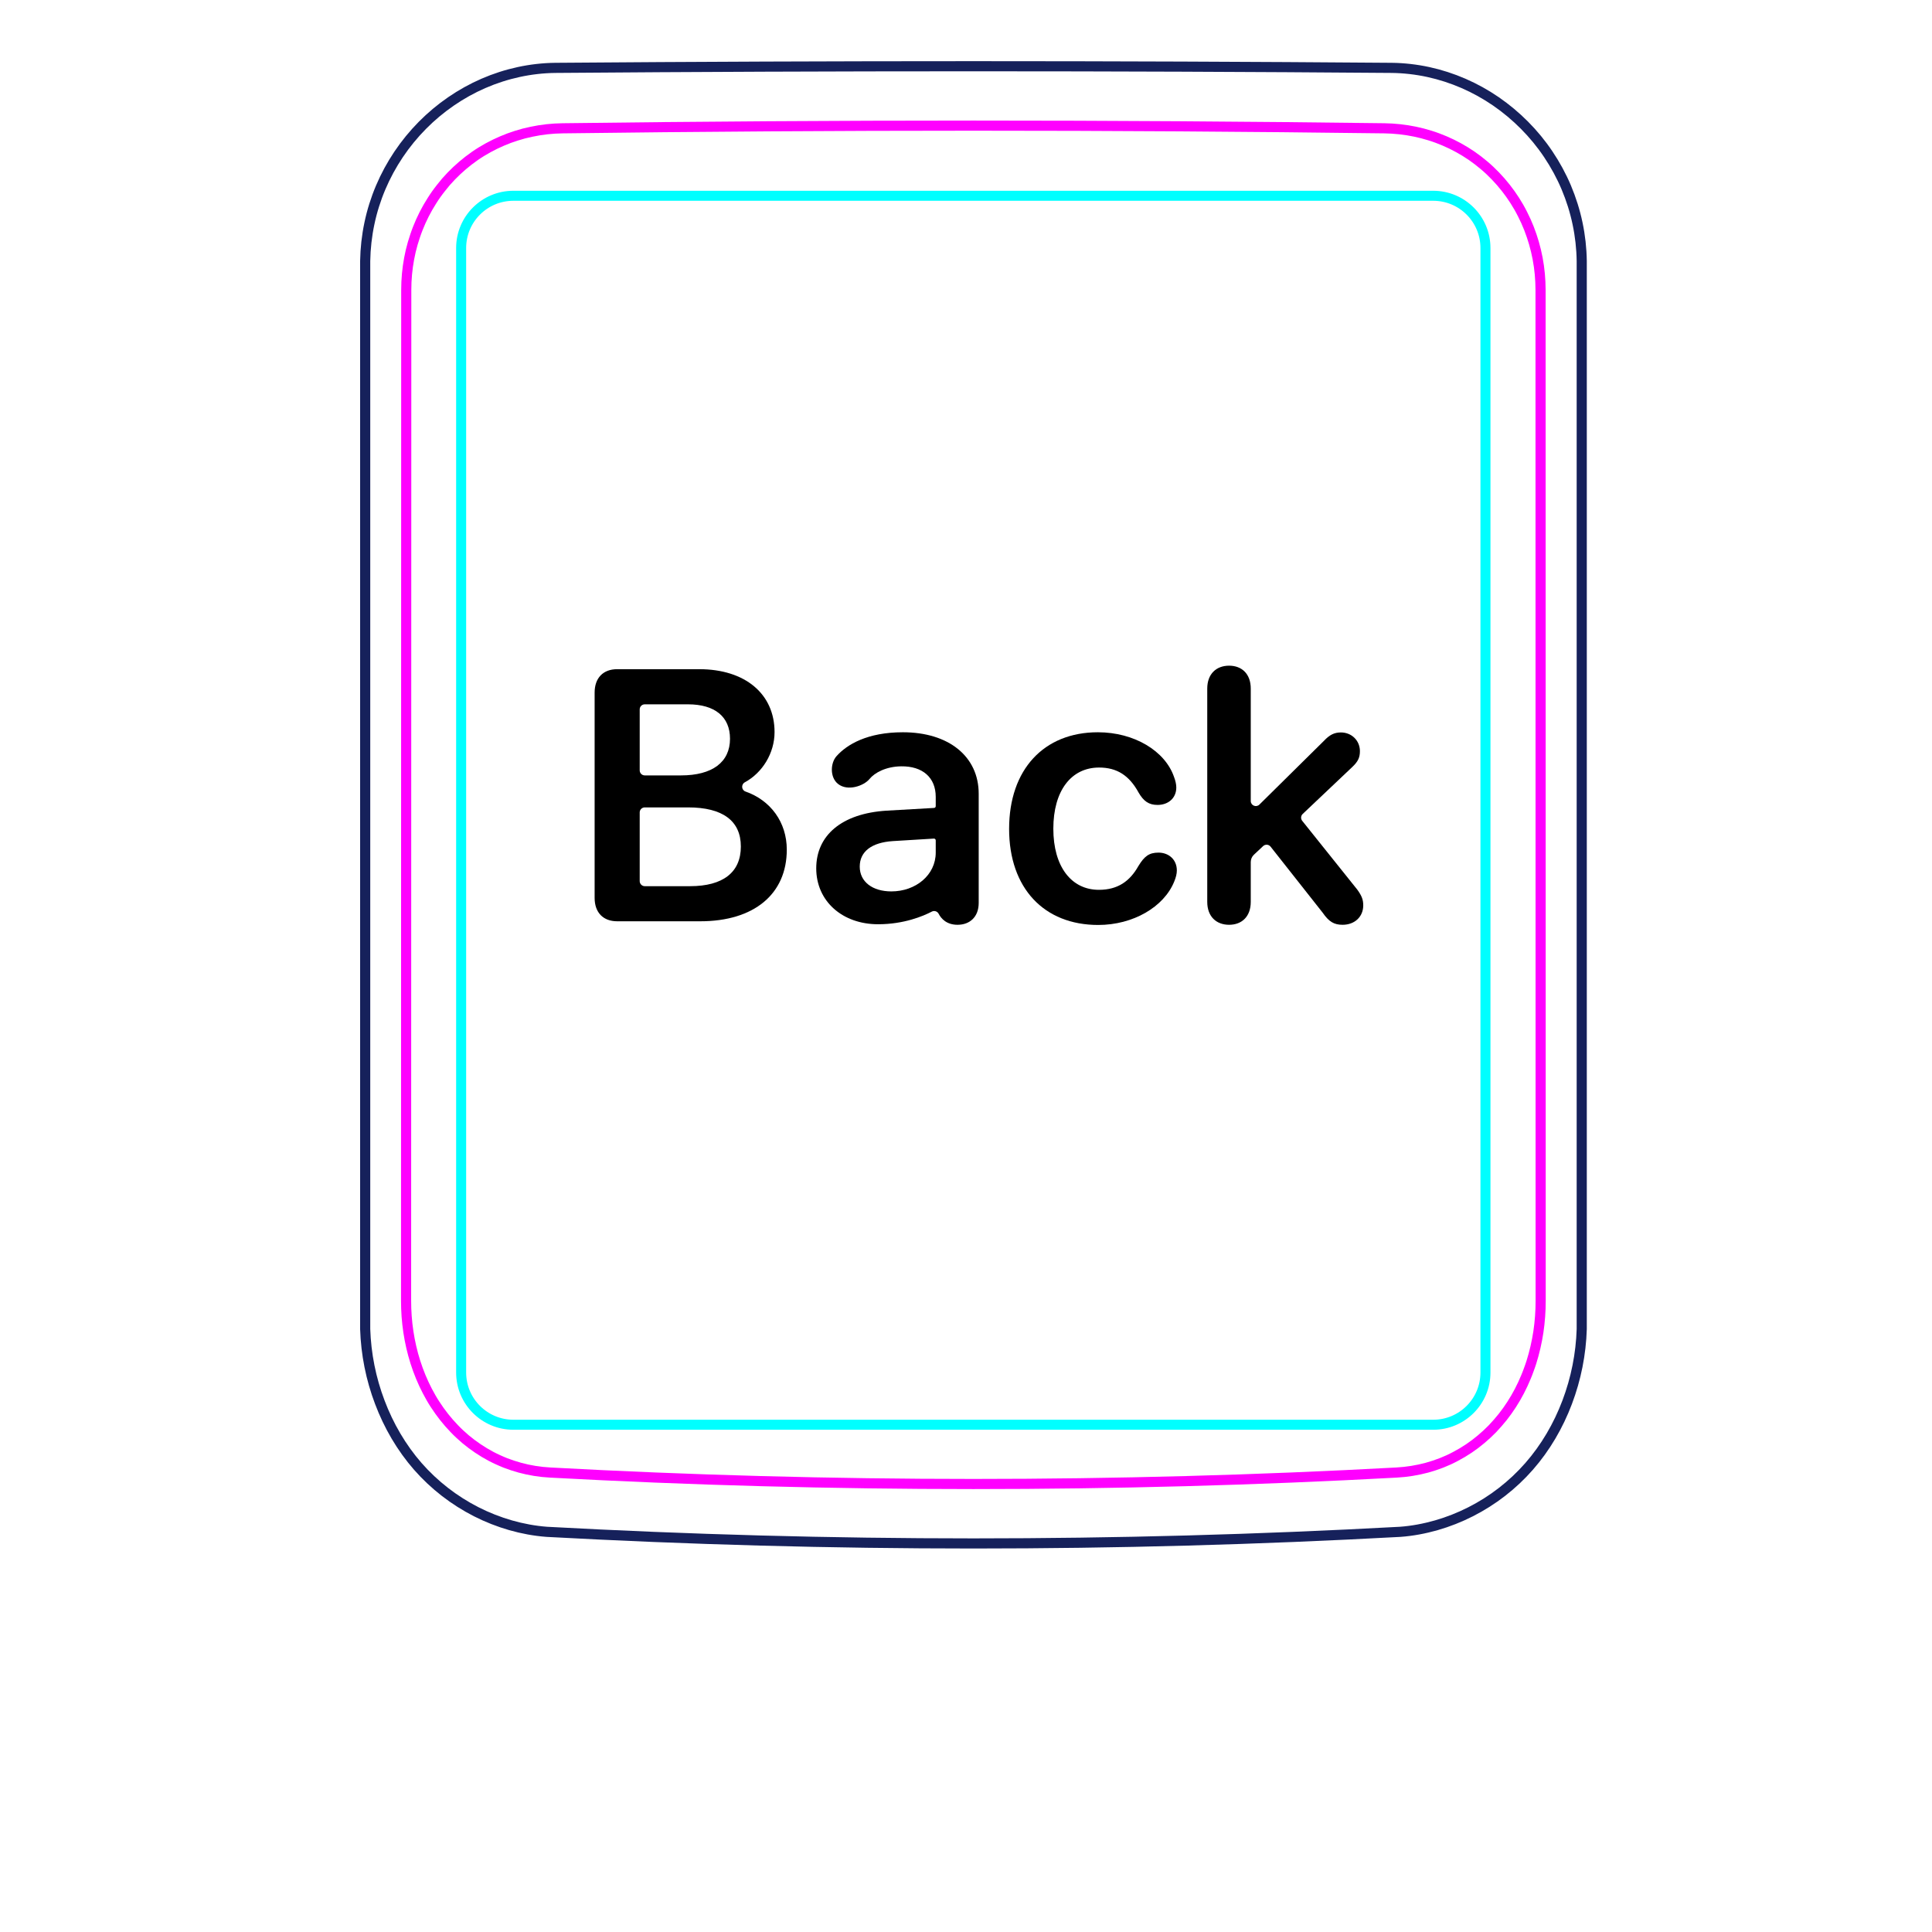
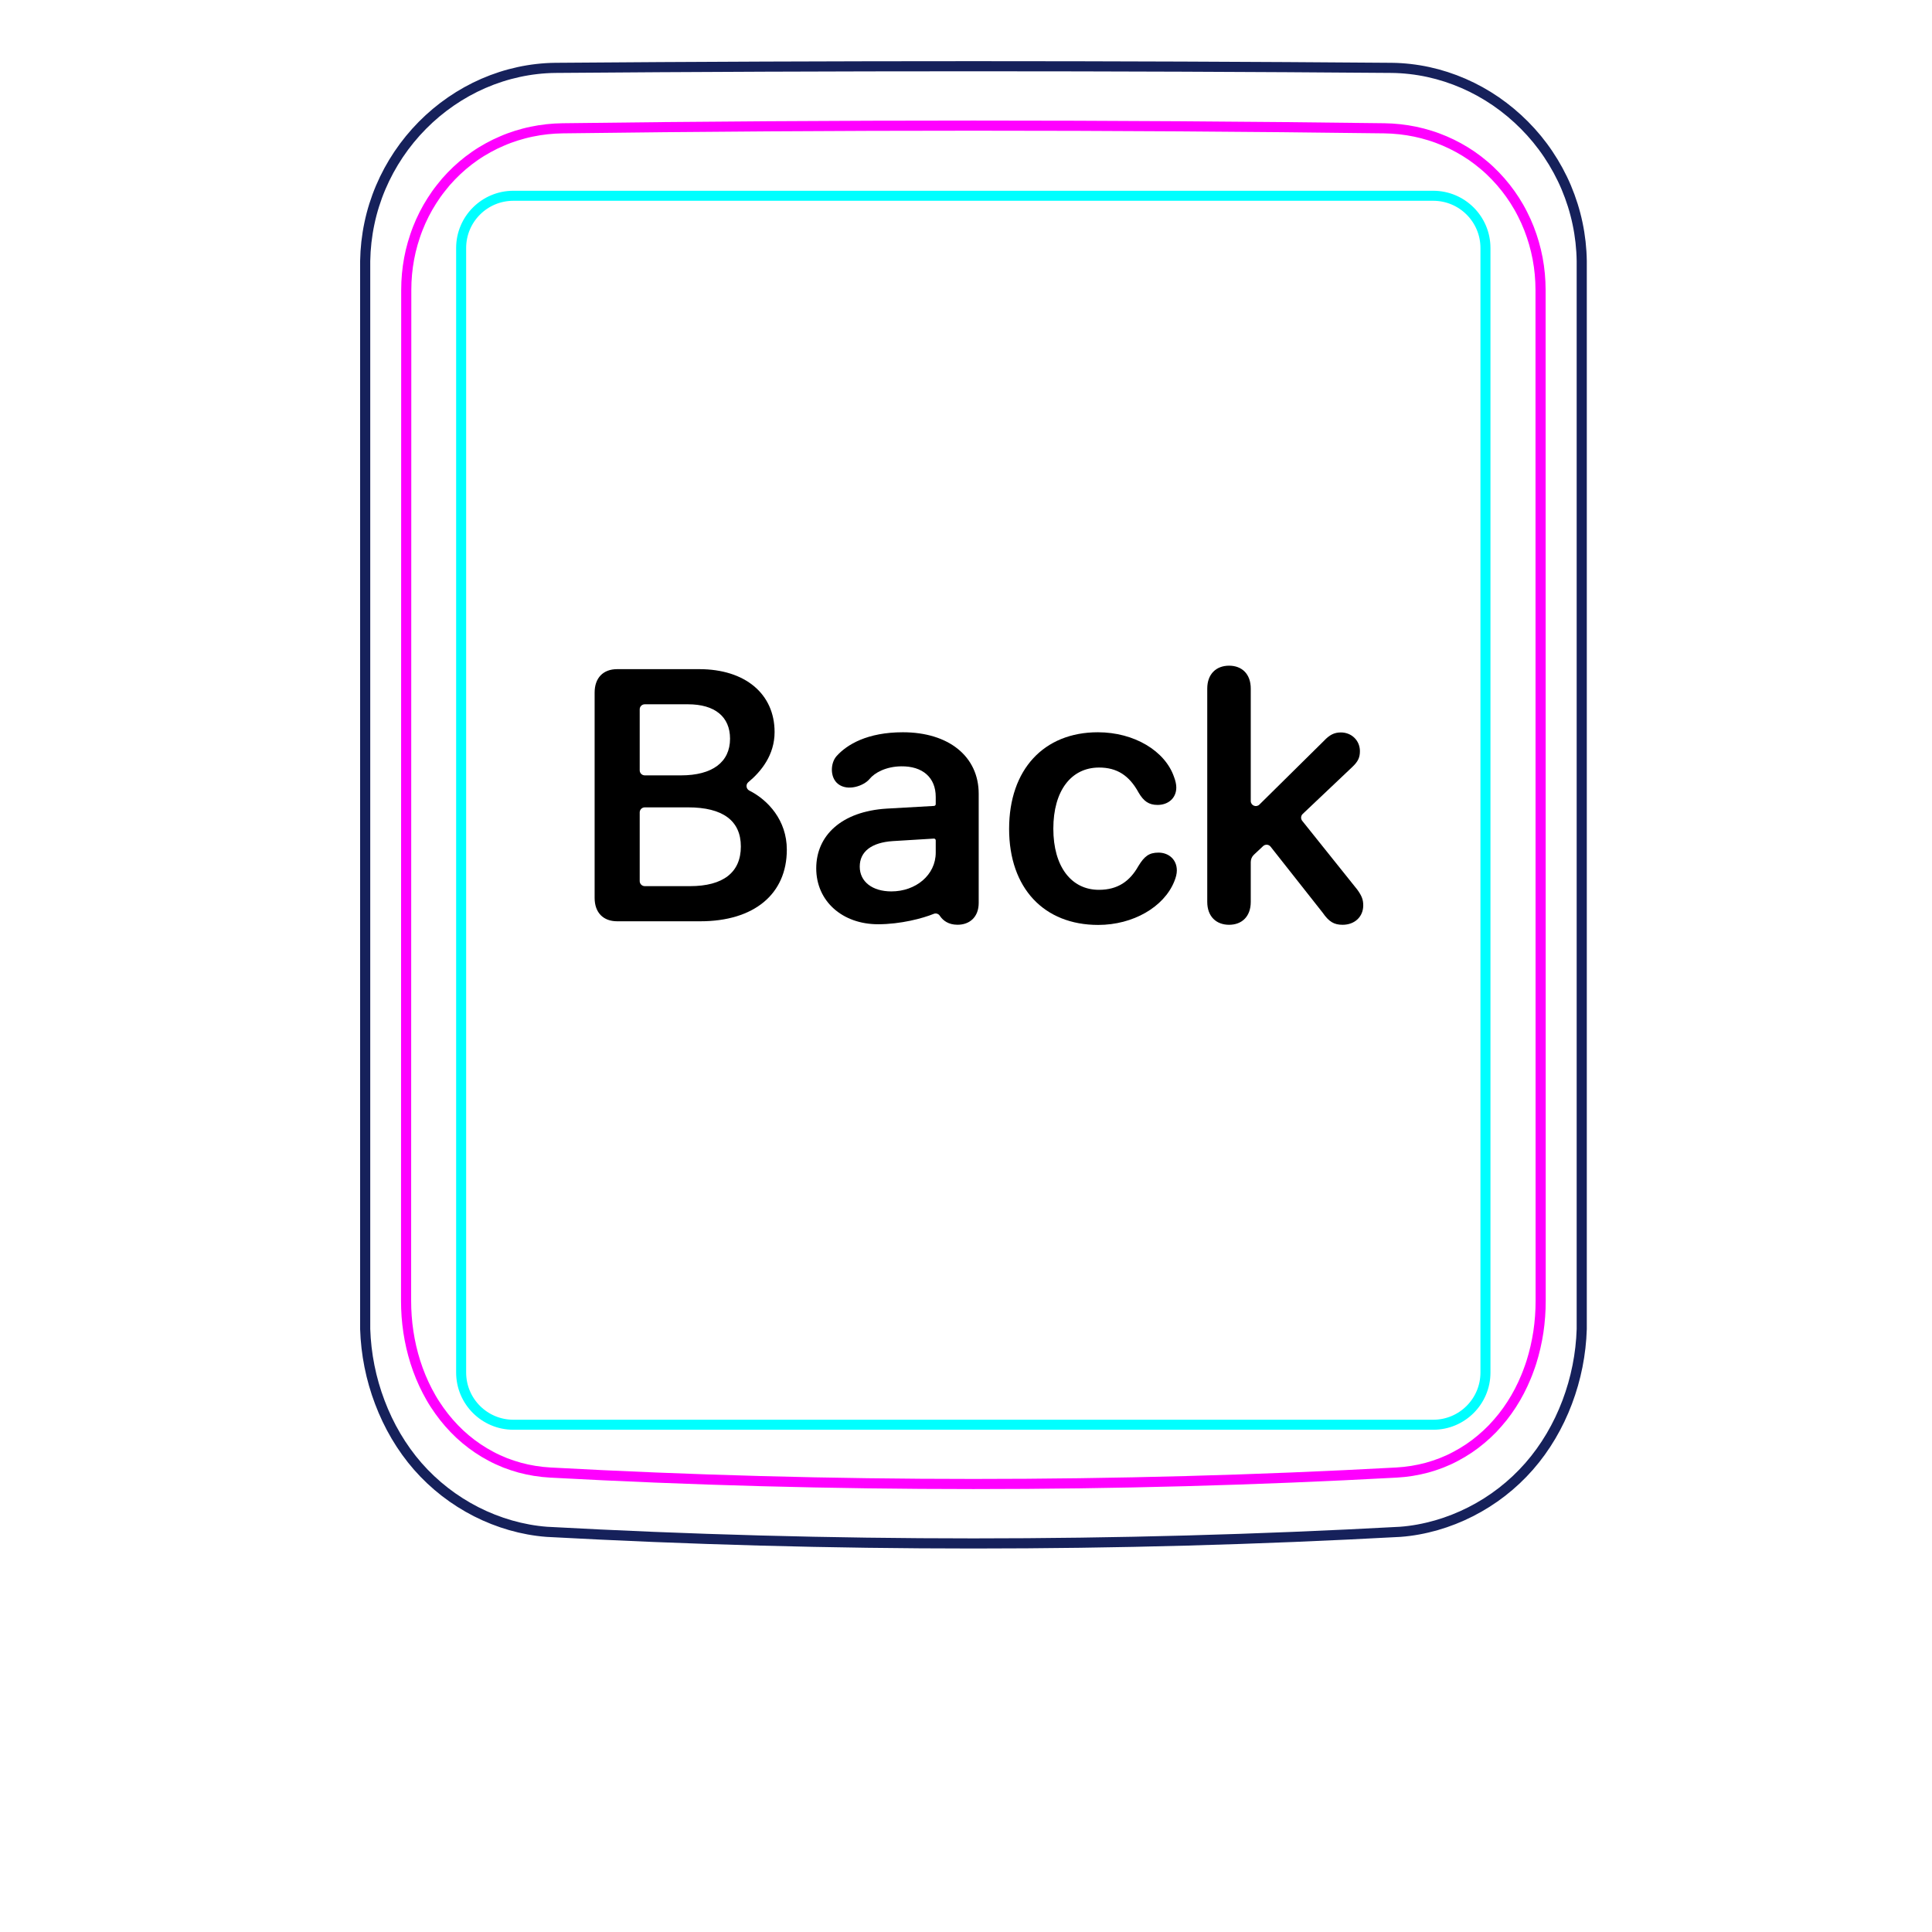
<svg xmlns="http://www.w3.org/2000/svg" width="54" height="54" viewBox="0 0 54 54" fill="none">
  <path d="M10.207 37.148V7.296C10.213 6.944 10.252 6.591 10.325 6.246C10.397 5.901 10.503 5.564 10.641 5.239C10.914 4.595 11.313 4.001 11.807 3.502C12.296 3.008 12.879 2.606 13.514 2.33C13.832 2.192 14.161 2.086 14.498 2.013C14.835 1.94 15.178 1.901 15.521 1.897C19.417 1.866 23.313 1.851 27.208 1.851C31.105 1.851 35 1.866 38.896 1.897C39.239 1.901 39.583 1.94 39.921 2.013C40.257 2.086 40.587 2.193 40.903 2.33C41.221 2.468 41.525 2.637 41.811 2.833C42.098 3.031 42.366 3.255 42.611 3.502C42.858 3.751 43.081 4.022 43.275 4.312C43.471 4.604 43.64 4.914 43.777 5.238C43.914 5.563 44.021 5.901 44.093 6.246C44.166 6.591 44.205 6.944 44.21 7.296C44.21 7.296 44.21 37.148 44.21 37.148C44.189 37.842 44.051 38.538 43.803 39.193C43.556 39.848 43.198 40.462 42.739 40.986C42.509 41.248 42.255 41.487 41.98 41.7C41.707 41.912 41.414 42.097 41.105 42.254C40.798 42.41 40.477 42.537 40.145 42.632C39.816 42.726 39.477 42.79 39.136 42.815C31.191 43.248 23.227 43.248 15.282 42.815C14.601 42.763 13.926 42.566 13.313 42.255C12.693 41.94 12.135 41.507 11.679 40.987C11.22 40.462 10.863 39.848 10.616 39.193C10.367 38.538 10.229 37.843 10.207 37.148Z" stroke="#16215B" stroke-width="0.283" stroke-miterlimit="10" />
  <rect x="12.889" y="5.472" width="28.63" height="34.35" rx="1.46" stroke="#00FFFF" stroke-width="0.28" />
-   <path d="M38.69 3.586C31.076 3.487 23.339 3.487 15.724 3.586C15.432 3.59 15.143 3.621 14.858 3.682C14.787 3.697 14.715 3.713 14.645 3.731C14.575 3.75 14.505 3.77 14.436 3.792C14.298 3.835 14.162 3.885 14.031 3.942C13.898 3.999 13.768 4.062 13.642 4.131C13.578 4.167 13.515 4.204 13.453 4.241C13.391 4.28 13.33 4.319 13.27 4.361C13.032 4.527 12.812 4.715 12.611 4.923C12.51 5.027 12.415 5.137 12.325 5.254C12.279 5.311 12.236 5.37 12.193 5.429C12.151 5.489 12.111 5.548 12.072 5.611C11.915 5.856 11.784 6.115 11.677 6.387C11.651 6.455 11.625 6.523 11.602 6.594C11.578 6.663 11.556 6.734 11.536 6.803C11.495 6.944 11.462 7.086 11.435 7.231C11.382 7.517 11.355 7.807 11.355 8.103C11.353 17.519 11.352 26.937 11.35 36.354C11.35 36.648 11.371 36.938 11.414 37.224C11.436 37.367 11.462 37.509 11.495 37.651C11.511 37.722 11.529 37.791 11.548 37.862C11.567 37.932 11.588 38.003 11.61 38.072C11.699 38.351 11.809 38.62 11.943 38.877C11.977 38.942 12.012 39.005 12.048 39.069C12.084 39.132 12.122 39.194 12.162 39.255C12.241 39.376 12.324 39.494 12.413 39.606C12.502 39.718 12.597 39.828 12.697 39.931C12.747 39.983 12.798 40.034 12.852 40.084C12.905 40.133 12.959 40.181 13.014 40.228C13.236 40.413 13.473 40.572 13.727 40.707C13.79 40.739 13.855 40.772 13.92 40.801C13.986 40.832 14.053 40.859 14.12 40.887C14.254 40.939 14.391 40.984 14.529 41.022C14.805 41.097 15.087 41.143 15.377 41.158C23.219 41.585 31.193 41.585 39.035 41.158C39.326 41.142 39.609 41.096 39.885 41.022C40.023 40.984 40.159 40.939 40.293 40.887C40.36 40.86 40.427 40.832 40.493 40.802C40.559 40.771 40.624 40.739 40.687 40.705C40.943 40.571 41.18 40.411 41.399 40.226C41.51 40.134 41.615 40.035 41.717 39.931C41.766 39.879 41.816 39.825 41.863 39.77C41.911 39.716 41.957 39.66 42.002 39.604C42.18 39.378 42.335 39.137 42.468 38.882C42.534 38.754 42.596 38.623 42.651 38.488C42.679 38.421 42.706 38.353 42.73 38.284C42.756 38.216 42.779 38.147 42.802 38.077C42.889 37.8 42.954 37.517 42.998 37.23C43.009 37.158 43.017 37.085 43.026 37.013C43.034 36.94 43.041 36.867 43.046 36.794C43.057 36.648 43.062 36.501 43.062 36.355C43.061 26.938 43.06 17.52 43.059 8.102C43.058 7.807 43.032 7.514 42.977 7.224C42.95 7.079 42.915 6.936 42.875 6.796C42.834 6.656 42.788 6.518 42.735 6.383C42.681 6.247 42.622 6.114 42.555 5.984C42.522 5.919 42.488 5.854 42.451 5.79C42.414 5.727 42.376 5.664 42.337 5.602C42.18 5.357 42 5.129 41.799 4.92C41.749 4.868 41.698 4.817 41.645 4.767C41.591 4.717 41.538 4.668 41.481 4.621C41.37 4.526 41.254 4.438 41.136 4.356C40.898 4.193 40.646 4.054 40.379 3.94C40.313 3.912 40.245 3.885 40.176 3.859C40.108 3.834 40.039 3.81 39.97 3.789C39.831 3.746 39.692 3.709 39.551 3.68C39.269 3.622 38.983 3.59 38.69 3.586Z" stroke="#FF00FF" stroke-width="0.283" stroke-miterlimit="10" stroke-linecap="round" stroke-linejoin="round" />
-   <path d="M19.286 24.769H18.022C17.943 24.769 17.88 24.705 17.88 24.627V22.708C17.88 22.63 17.943 22.567 18.022 22.567H19.233C20.199 22.567 20.707 22.943 20.707 23.66C20.707 24.378 20.214 24.769 19.286 24.769V24.769ZM17.88 19.827C17.88 19.749 17.943 19.686 18.022 19.686H19.228C19.98 19.686 20.404 20.032 20.404 20.648C20.404 21.302 19.911 21.673 19.032 21.673H18.022C17.943 21.673 17.88 21.61 17.88 21.531V19.827ZM20.838 22.124C20.722 22.083 20.71 21.924 20.819 21.865C21.31 21.599 21.649 21.05 21.649 20.462C21.649 19.393 20.824 18.704 19.545 18.704H17.25C16.859 18.704 16.62 18.948 16.62 19.358V25.096C16.62 25.506 16.859 25.75 17.25 25.75H19.574C21.078 25.75 21.991 24.988 21.991 23.748C21.991 22.979 21.536 22.368 20.838 22.124Z" fill="black" />
-   <path d="M25.236 20.467C24.245 20.467 23.673 20.807 23.381 21.135C23.211 21.324 23.19 21.724 23.422 21.91C23.693 22.127 24.148 21.964 24.304 21.772C24.444 21.6 24.759 21.425 25.187 21.419C25.787 21.411 26.154 21.732 26.154 22.273V22.533C26.154 22.559 26.133 22.581 26.107 22.582L24.782 22.658C23.522 22.736 22.814 23.352 22.814 24.27C22.814 25.188 23.544 25.833 24.543 25.833C25.267 25.833 25.804 25.605 26.044 25.48C26.114 25.443 26.199 25.471 26.236 25.541C26.304 25.672 26.453 25.848 26.764 25.848C27.106 25.848 27.355 25.628 27.355 25.237V22.186C27.355 21.145 26.52 20.467 25.236 20.467ZM26.154 23.831C26.154 24.456 25.597 24.915 24.914 24.915C24.386 24.915 24.03 24.646 24.03 24.222C24.03 23.797 24.367 23.548 24.953 23.509L26.101 23.439C26.13 23.437 26.154 23.46 26.154 23.488V23.831L26.154 23.831Z" fill="black" />
-   <path d="M30.695 25.853C29.182 25.853 28.205 24.827 28.205 23.167C28.205 21.507 29.177 20.467 30.686 20.467C31.701 20.467 32.566 20.989 32.815 21.717C32.854 21.819 32.878 21.922 32.878 22.01C32.878 22.312 32.648 22.498 32.355 22.498C32.111 22.498 31.965 22.396 31.823 22.151C31.564 21.678 31.223 21.453 30.72 21.453C29.939 21.453 29.441 22.103 29.441 23.162C29.441 24.222 29.943 24.871 30.715 24.871C31.252 24.871 31.584 24.622 31.818 24.207C31.984 23.934 32.116 23.831 32.38 23.831C32.668 23.831 32.893 24.026 32.893 24.329C32.893 24.422 32.868 24.524 32.819 24.642C32.531 25.35 31.672 25.853 30.695 25.853Z" fill="black" />
+   <path d="M38.69 3.586C31.076 3.487 23.339 3.487 15.724 3.586C15.432 3.59 15.143 3.621 14.858 3.681C14.787 3.696 14.715 3.712 14.645 3.731C14.575 3.749 14.505 3.769 14.436 3.791C14.298 3.835 14.162 3.884 14.031 3.942C13.898 3.998 13.768 4.061 13.642 4.131C13.578 4.166 13.515 4.203 13.453 4.241C13.391 4.28 13.33 4.319 13.27 4.361C13.032 4.526 12.812 4.714 12.611 4.923C12.51 5.027 12.415 5.137 12.325 5.254C12.279 5.311 12.236 5.369 12.193 5.429C12.151 5.488 12.111 5.548 12.072 5.61C11.915 5.855 11.784 6.114 11.677 6.386C11.651 6.454 11.625 6.523 11.602 6.593C11.578 6.663 11.556 6.733 11.536 6.803C11.495 6.944 11.462 7.086 11.435 7.23C11.382 7.516 11.355 7.806 11.355 8.103C11.353 17.519 11.352 26.937 11.35 36.354C11.35 36.648 11.371 36.938 11.414 37.224C11.436 37.367 11.462 37.508 11.495 37.651C11.511 37.721 11.529 37.791 11.548 37.861C11.567 37.932 11.588 38.002 11.61 38.072C11.699 38.351 11.809 38.62 11.943 38.877C11.977 38.941 12.012 39.005 12.048 39.069C12.084 39.132 12.122 39.194 12.162 39.255C12.241 39.376 12.324 39.493 12.413 39.606C12.502 39.718 12.597 39.828 12.697 39.931C12.747 39.983 12.798 40.033 12.852 40.084C12.905 40.133 12.959 40.181 13.014 40.227C13.236 40.413 13.473 40.572 13.727 40.706C13.79 40.739 13.855 40.772 13.92 40.801C13.986 40.831 14.053 40.859 14.12 40.887C14.254 40.939 14.391 40.983 14.529 41.022C14.805 41.096 15.087 41.142 15.377 41.158C23.219 41.585 31.193 41.585 39.035 41.158C39.326 41.142 39.609 41.096 39.885 41.022C40.023 40.984 40.159 40.939 40.293 40.887C40.36 40.86 40.427 40.832 40.493 40.802C40.559 40.771 40.624 40.739 40.687 40.705C40.943 40.571 41.18 40.411 41.399 40.226C41.51 40.134 41.615 40.035 41.717 39.931C41.766 39.879 41.816 39.825 41.863 39.77C41.911 39.716 41.957 39.66 42.002 39.604C42.18 39.378 42.335 39.137 42.468 38.882C42.534 38.754 42.596 38.623 42.651 38.488C42.679 38.421 42.706 38.353 42.73 38.284C42.756 38.216 42.779 38.147 42.802 38.077C42.889 37.8 42.954 37.517 42.998 37.23C43.009 37.158 43.017 37.085 43.026 37.013C43.034 36.94 43.041 36.867 43.046 36.794C43.057 36.648 43.062 36.501 43.062 36.355C43.061 26.938 43.06 17.52 43.059 8.102C43.058 7.807 43.032 7.514 42.977 7.224C42.95 7.079 42.915 6.936 42.875 6.796C42.834 6.656 42.788 6.518 42.735 6.383C42.681 6.247 42.622 6.114 42.555 5.984C42.522 5.919 42.488 5.854 42.451 5.79C42.414 5.727 42.376 5.664 42.337 5.602C42.18 5.357 42 5.129 41.799 4.92C41.749 4.868 41.698 4.817 41.645 4.767C41.591 4.717 41.538 4.668 41.481 4.621C41.37 4.526 41.254 4.438 41.136 4.356C40.898 4.193 40.646 4.054 40.379 3.94C40.313 3.912 40.245 3.885 40.176 3.859C40.108 3.834 40.039 3.81 39.97 3.789C39.831 3.746 39.692 3.709 39.551 3.68C39.269 3.622 38.983 3.59 38.69 3.586Z" stroke="#FF00FF" stroke-width="0.283" stroke-miterlimit="10" stroke-linecap="round" stroke-linejoin="round" />
+   <path d="M19.286 24.768C20.214 24.768 20.707 24.383 20.707 23.66C20.707 22.937 20.2 22.566 19.233 22.566H18.022C17.943 22.566 17.88 22.63 17.88 22.708V24.627C17.88 24.705 17.944 24.768 18.022 24.768H19.286V24.768ZM19.032 21.672C19.912 21.672 20.405 21.301 20.405 20.647C20.405 20.032 19.98 19.685 19.228 19.685H18.022C17.943 19.685 17.88 19.748 17.88 19.826V21.531C17.88 21.609 17.944 21.672 18.022 21.672H19.032ZM16.62 25.096V19.358C16.62 18.947 16.859 18.703 17.25 18.703H19.545C20.825 18.703 21.65 19.392 21.65 20.461C21.65 21.104 21.274 21.564 20.916 21.862C20.838 21.927 20.853 22.051 20.944 22.097C21.467 22.361 21.992 22.928 21.992 23.748C21.992 24.988 21.079 25.75 19.575 25.75H17.25C16.859 25.75 16.62 25.506 16.62 25.096Z" fill="black" />
+   <path d="M26.154 23.831C26.154 24.456 25.598 24.915 24.914 24.915C24.387 24.915 24.03 24.647 24.03 24.222C24.03 23.797 24.367 23.548 24.953 23.509L26.101 23.439C26.13 23.437 26.154 23.46 26.154 23.489V23.831L26.154 23.831ZM25.236 20.467C24.245 20.467 23.673 20.808 23.381 21.135C23.212 21.325 23.19 21.724 23.422 21.91C23.694 22.127 24.148 21.964 24.305 21.772C24.445 21.6 24.759 21.425 25.187 21.419C25.788 21.411 26.154 21.732 26.154 22.274V22.476C26.154 22.503 26.133 22.524 26.107 22.526L24.782 22.601C23.522 22.679 22.814 23.353 22.814 24.27C22.814 25.188 23.544 25.833 24.543 25.833C25.175 25.833 25.791 25.668 26.097 25.543C26.161 25.516 26.235 25.541 26.271 25.6C26.274 25.605 26.276 25.609 26.278 25.611C26.36 25.727 26.506 25.847 26.764 25.847C27.106 25.847 27.355 25.628 27.355 25.237V22.186C27.355 21.146 26.52 20.467 25.236 20.467Z" fill="black" />
+   <path d="M30.695 25.852C29.182 25.852 28.205 24.827 28.205 23.167C28.205 21.507 29.177 20.467 30.686 20.467C31.701 20.467 32.566 20.989 32.815 21.717C32.854 21.819 32.878 21.922 32.878 22.01C32.878 22.312 32.648 22.498 32.355 22.498C32.111 22.498 31.965 22.395 31.823 22.151C31.564 21.678 31.223 21.453 30.72 21.453C29.939 21.453 29.441 22.102 29.441 23.162C29.441 24.222 29.943 24.871 30.715 24.871C31.252 24.871 31.584 24.622 31.818 24.207C31.984 23.934 32.116 23.831 32.38 23.831C32.668 23.831 32.893 24.026 32.893 24.329C32.893 24.422 32.868 24.524 32.819 24.642C32.531 25.35 31.672 25.852 30.695 25.852Z" fill="black" />
  <path d="M34.353 25.848C33.997 25.848 33.743 25.618 33.743 25.208V19.246C33.743 18.836 33.997 18.606 34.353 18.606C34.71 18.606 34.959 18.836 34.959 19.246V22.388C34.959 22.514 35.11 22.577 35.2 22.489L37.005 20.706C37.161 20.54 37.293 20.472 37.478 20.472C37.781 20.472 38.01 20.701 38.01 20.994C38.01 21.175 37.957 21.287 37.791 21.443L36.411 22.75C36.357 22.801 36.351 22.884 36.397 22.942L37.937 24.866C38.064 25.042 38.103 25.149 38.103 25.306C38.103 25.623 37.864 25.848 37.527 25.848C37.288 25.848 37.146 25.765 36.97 25.511L35.513 23.664C35.462 23.599 35.366 23.592 35.305 23.648L35.048 23.889C34.991 23.942 34.959 24.017 34.959 24.096V25.208C34.959 25.618 34.71 25.848 34.353 25.848V25.848Z" fill="black" />
</svg>
